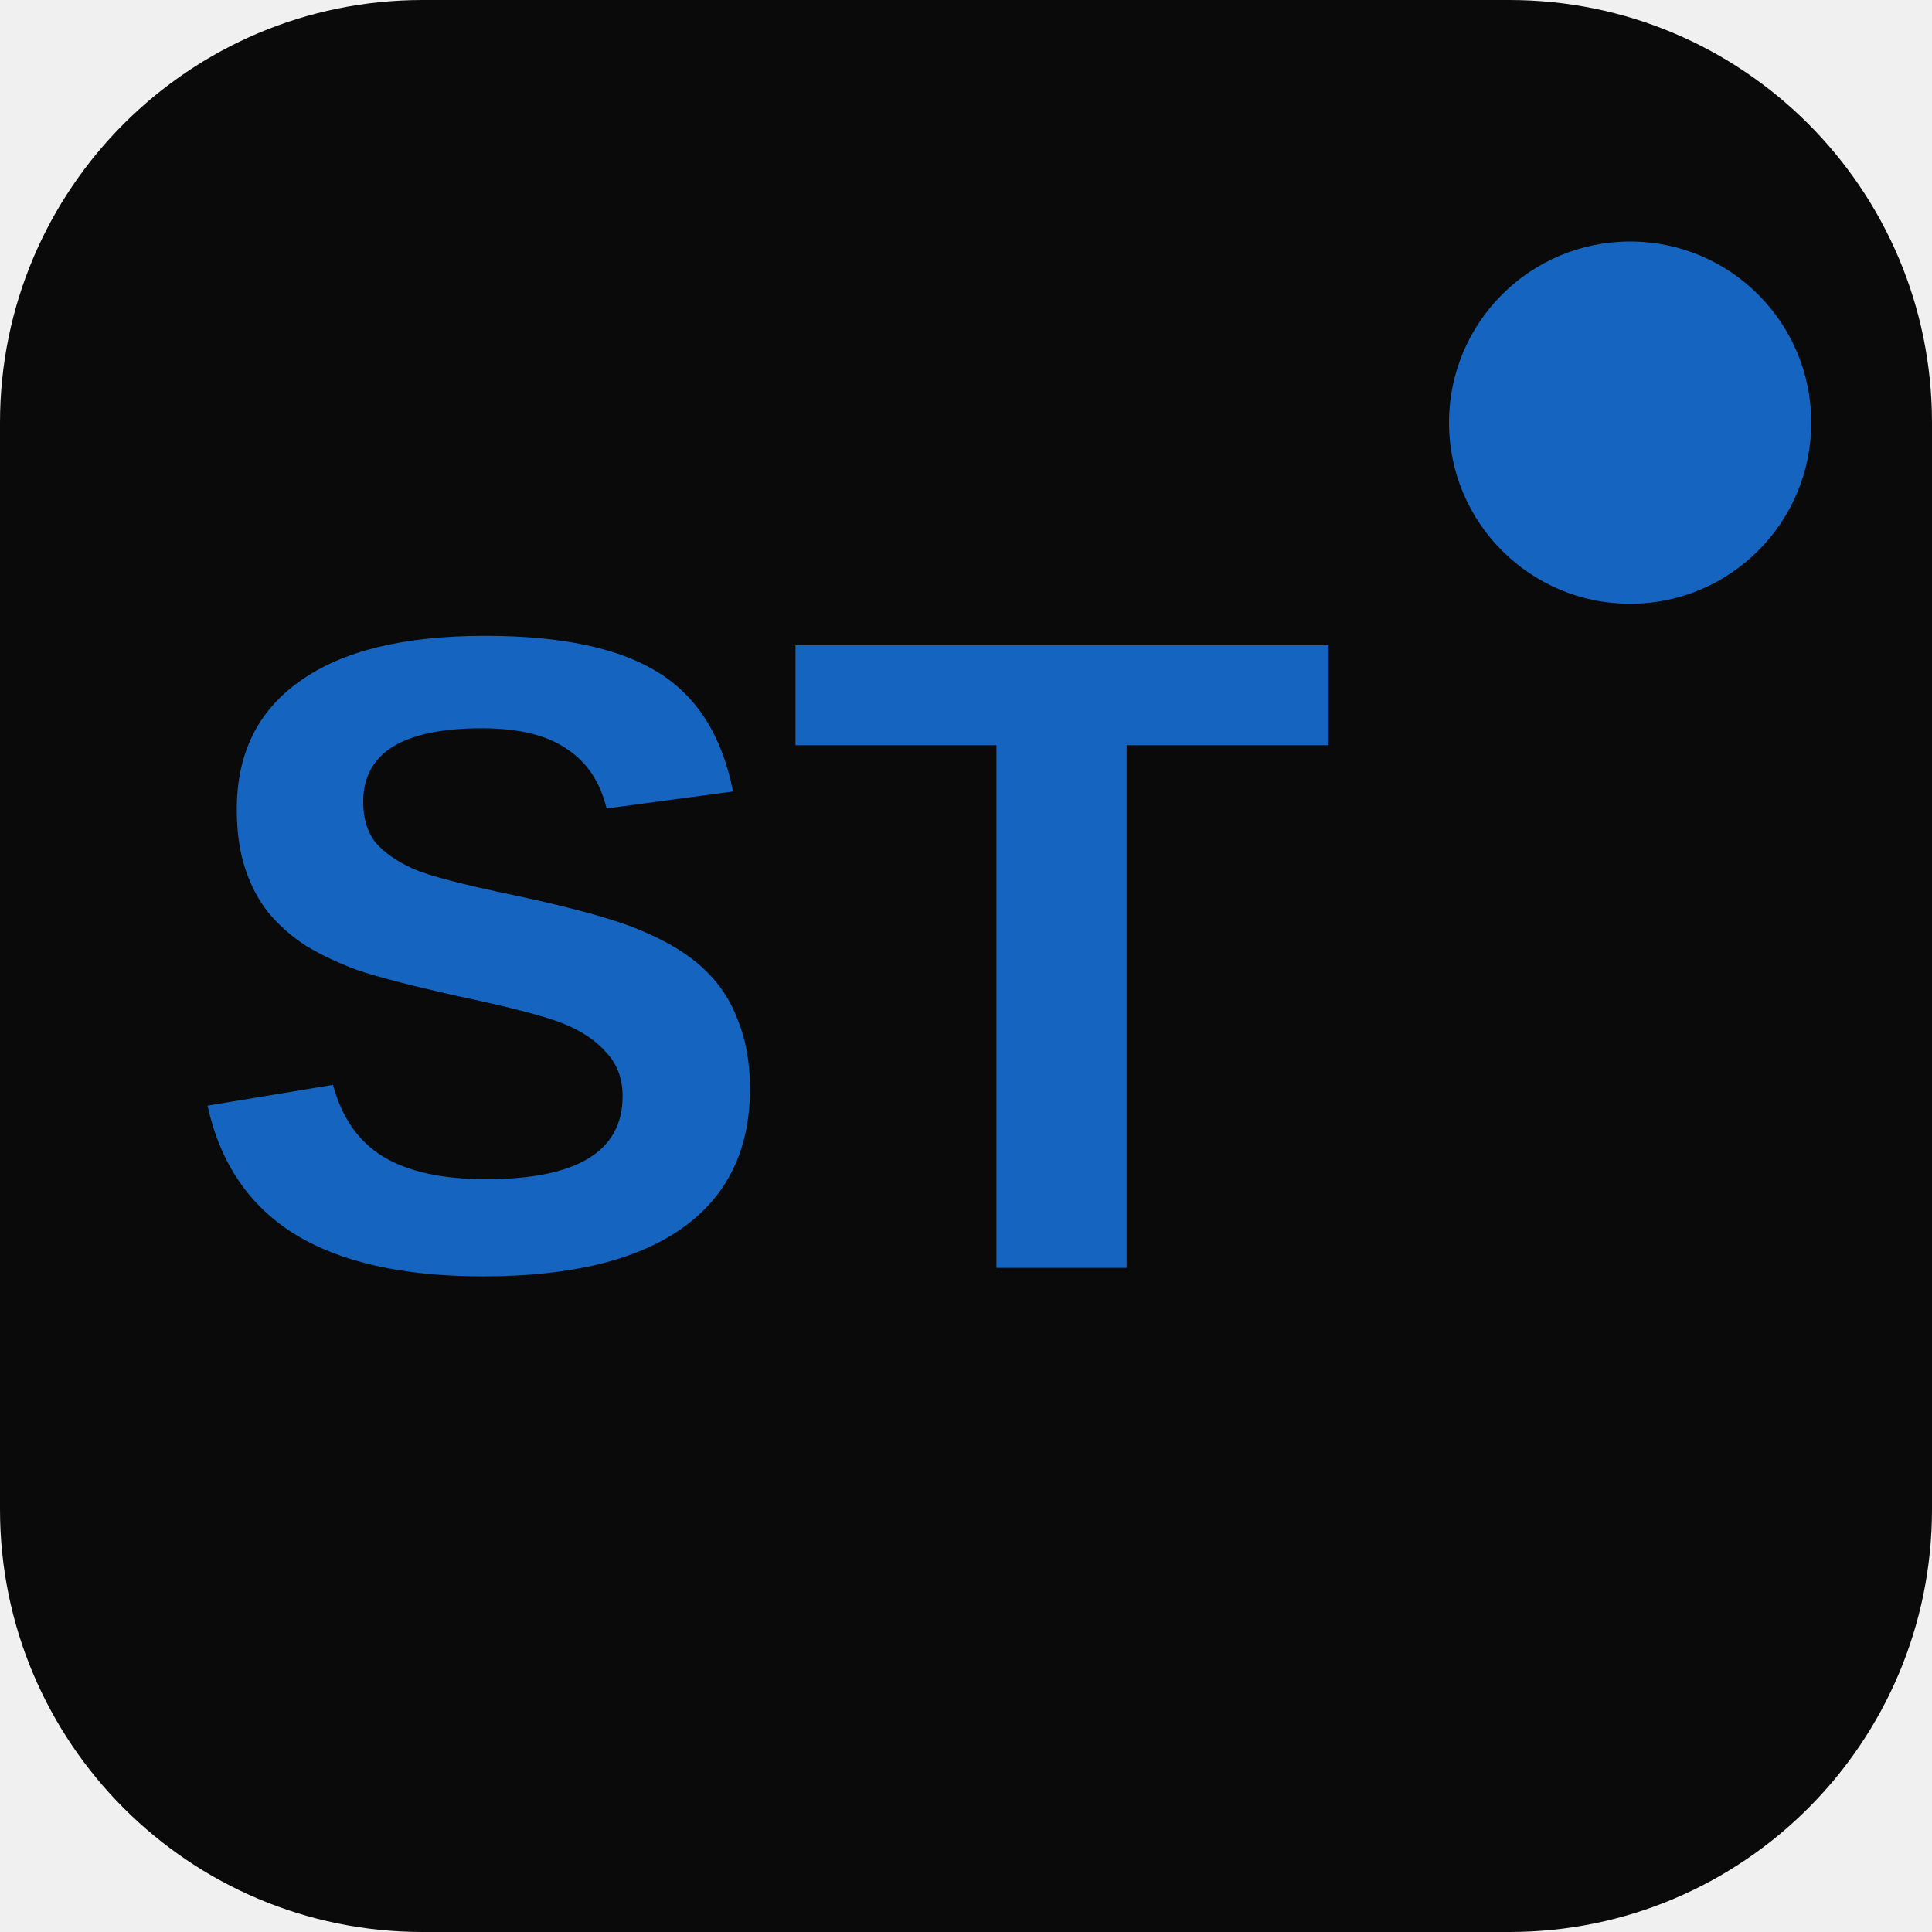
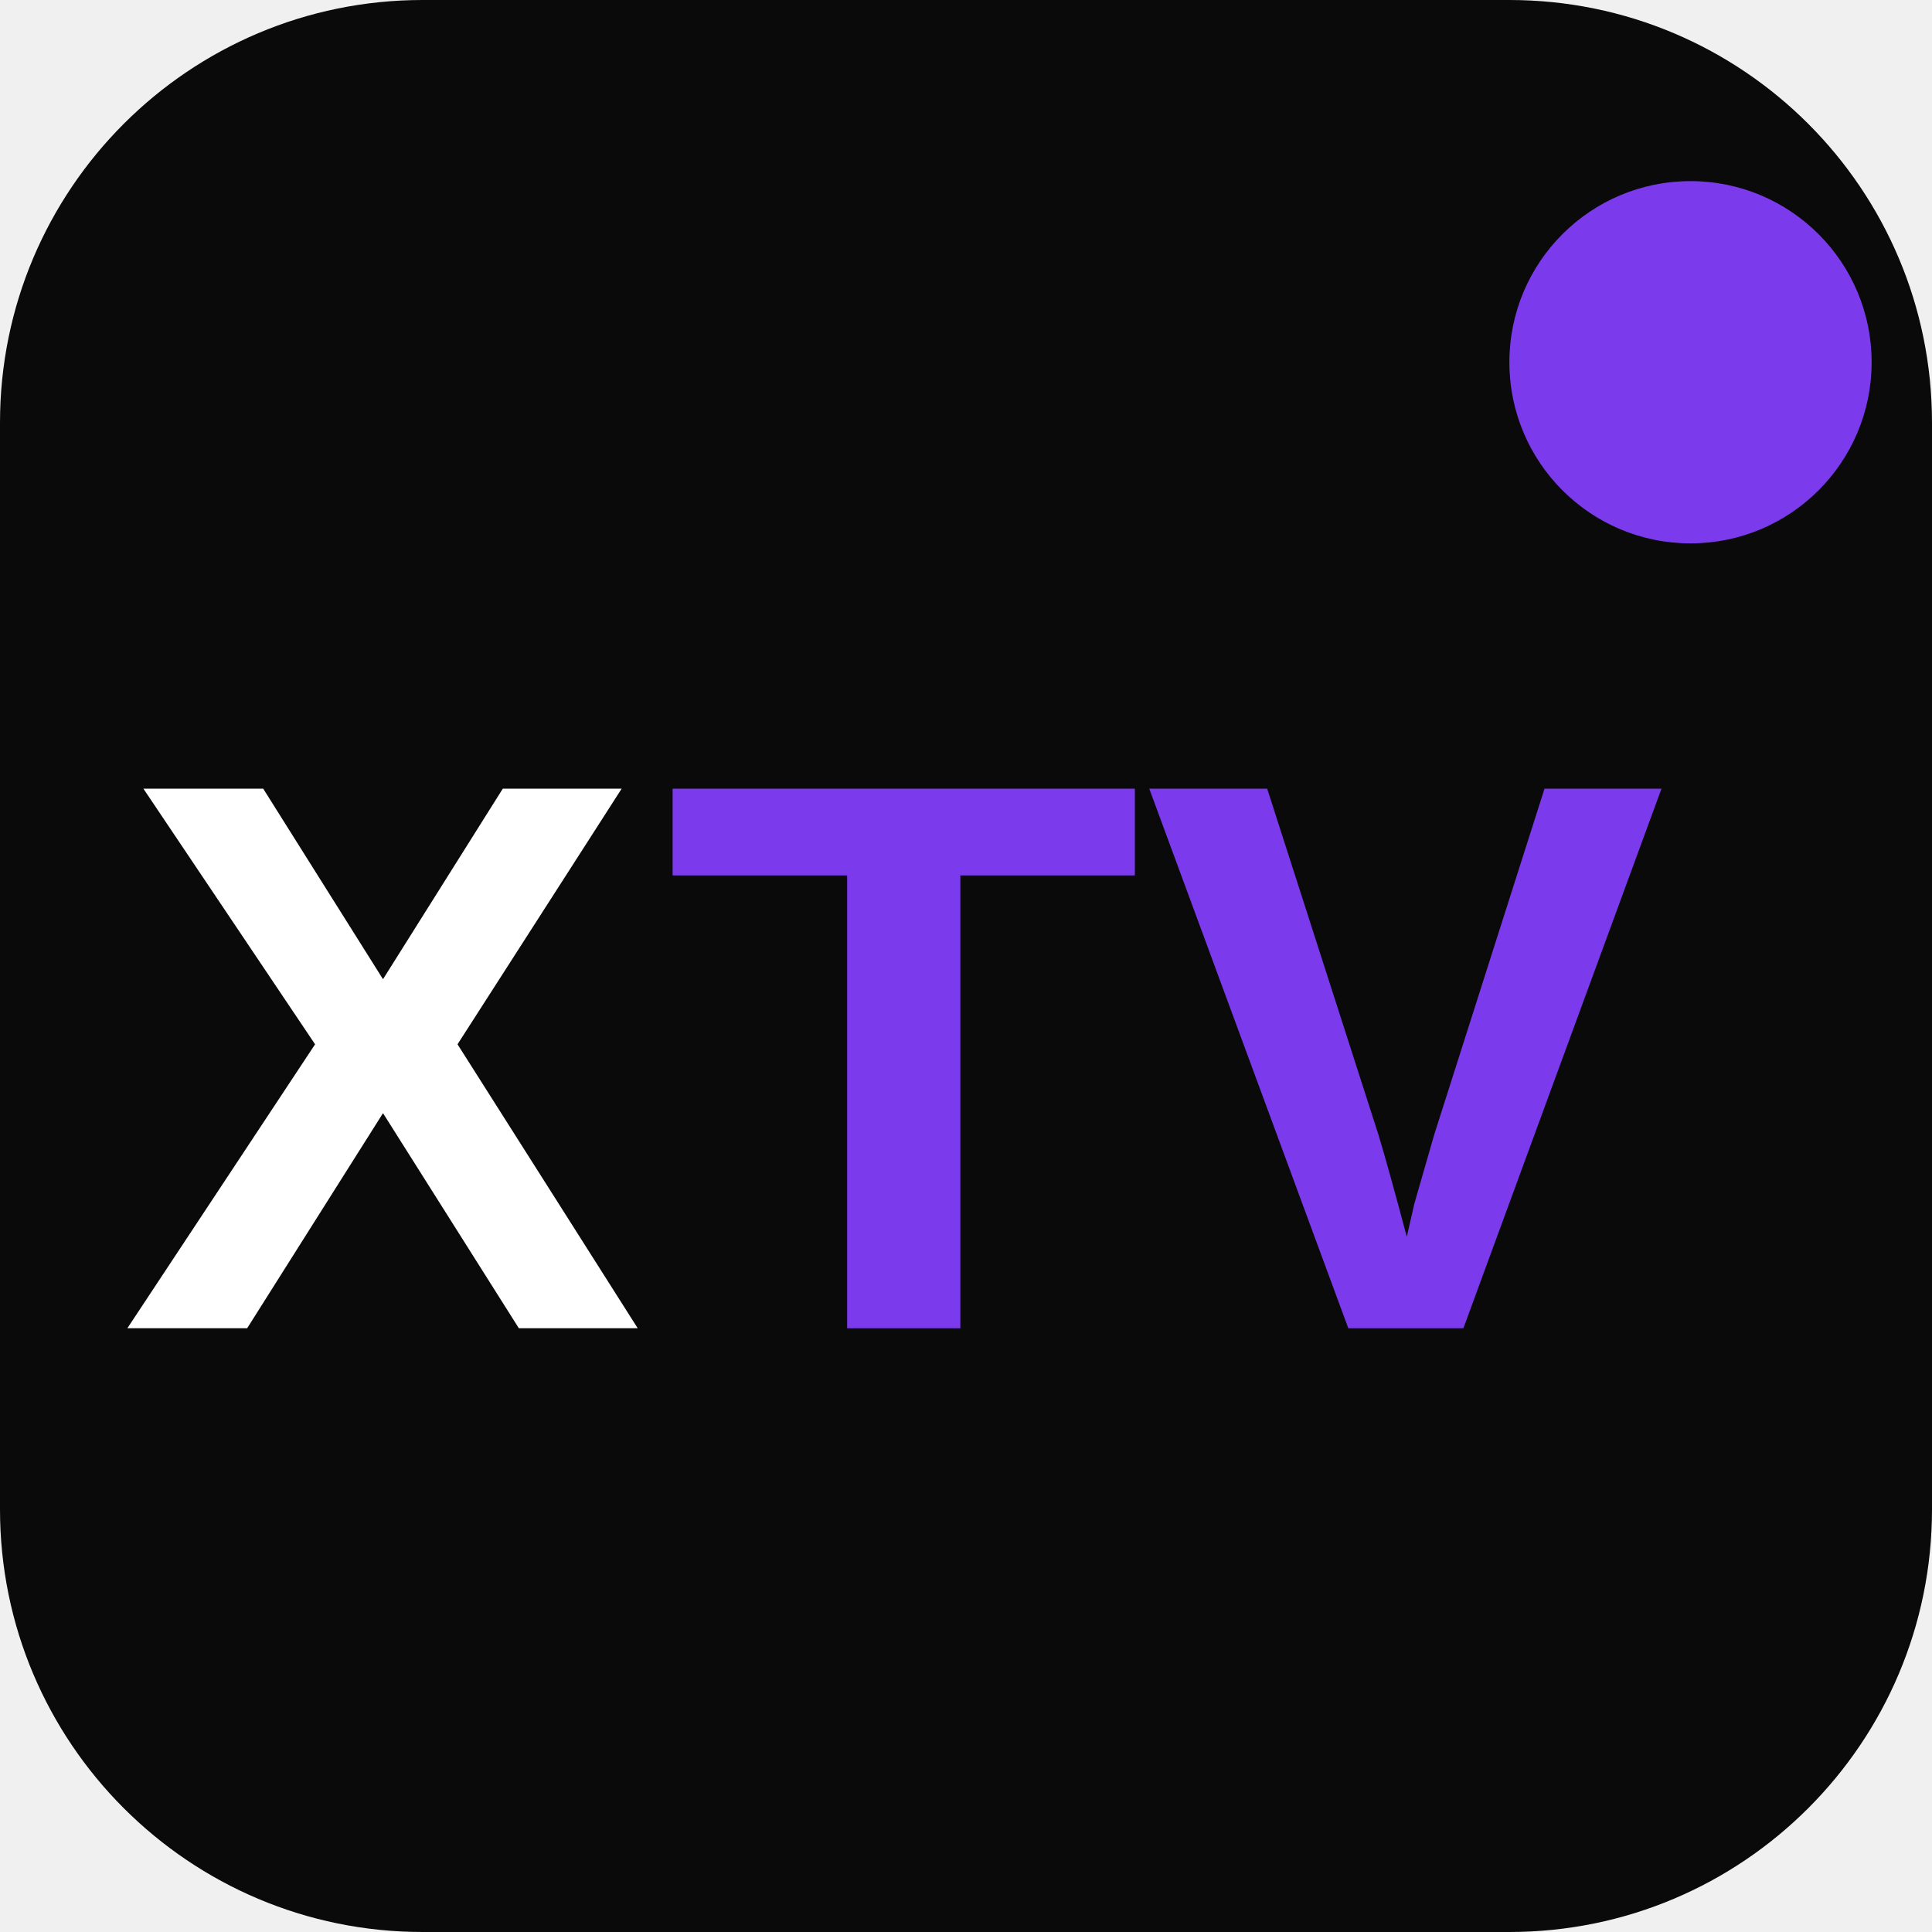
<svg xmlns="http://www.w3.org/2000/svg" viewBox="0 0 32 32">
  <rect width="32" height="32" rx="7" fill="#0a0a0a" />
-   <text x="3" y="21" font-family="Arial" font-weight="900" font-size="15" fill="#1565C0">ST</text>
-   <circle cx="27" cy="7" r="3" fill="#1565C0" />
+   <text x="2" y="22" font-family="Arial" font-weight="900" font-size="13" fill="#ffffff">X</text>
+   <text x="11" y="22" font-family="Arial" font-weight="900" font-size="13" fill="#7c3aed">TV</text>
+   <circle cx="28" cy="6" r="3" fill="#7c3aed" />
</svg>
